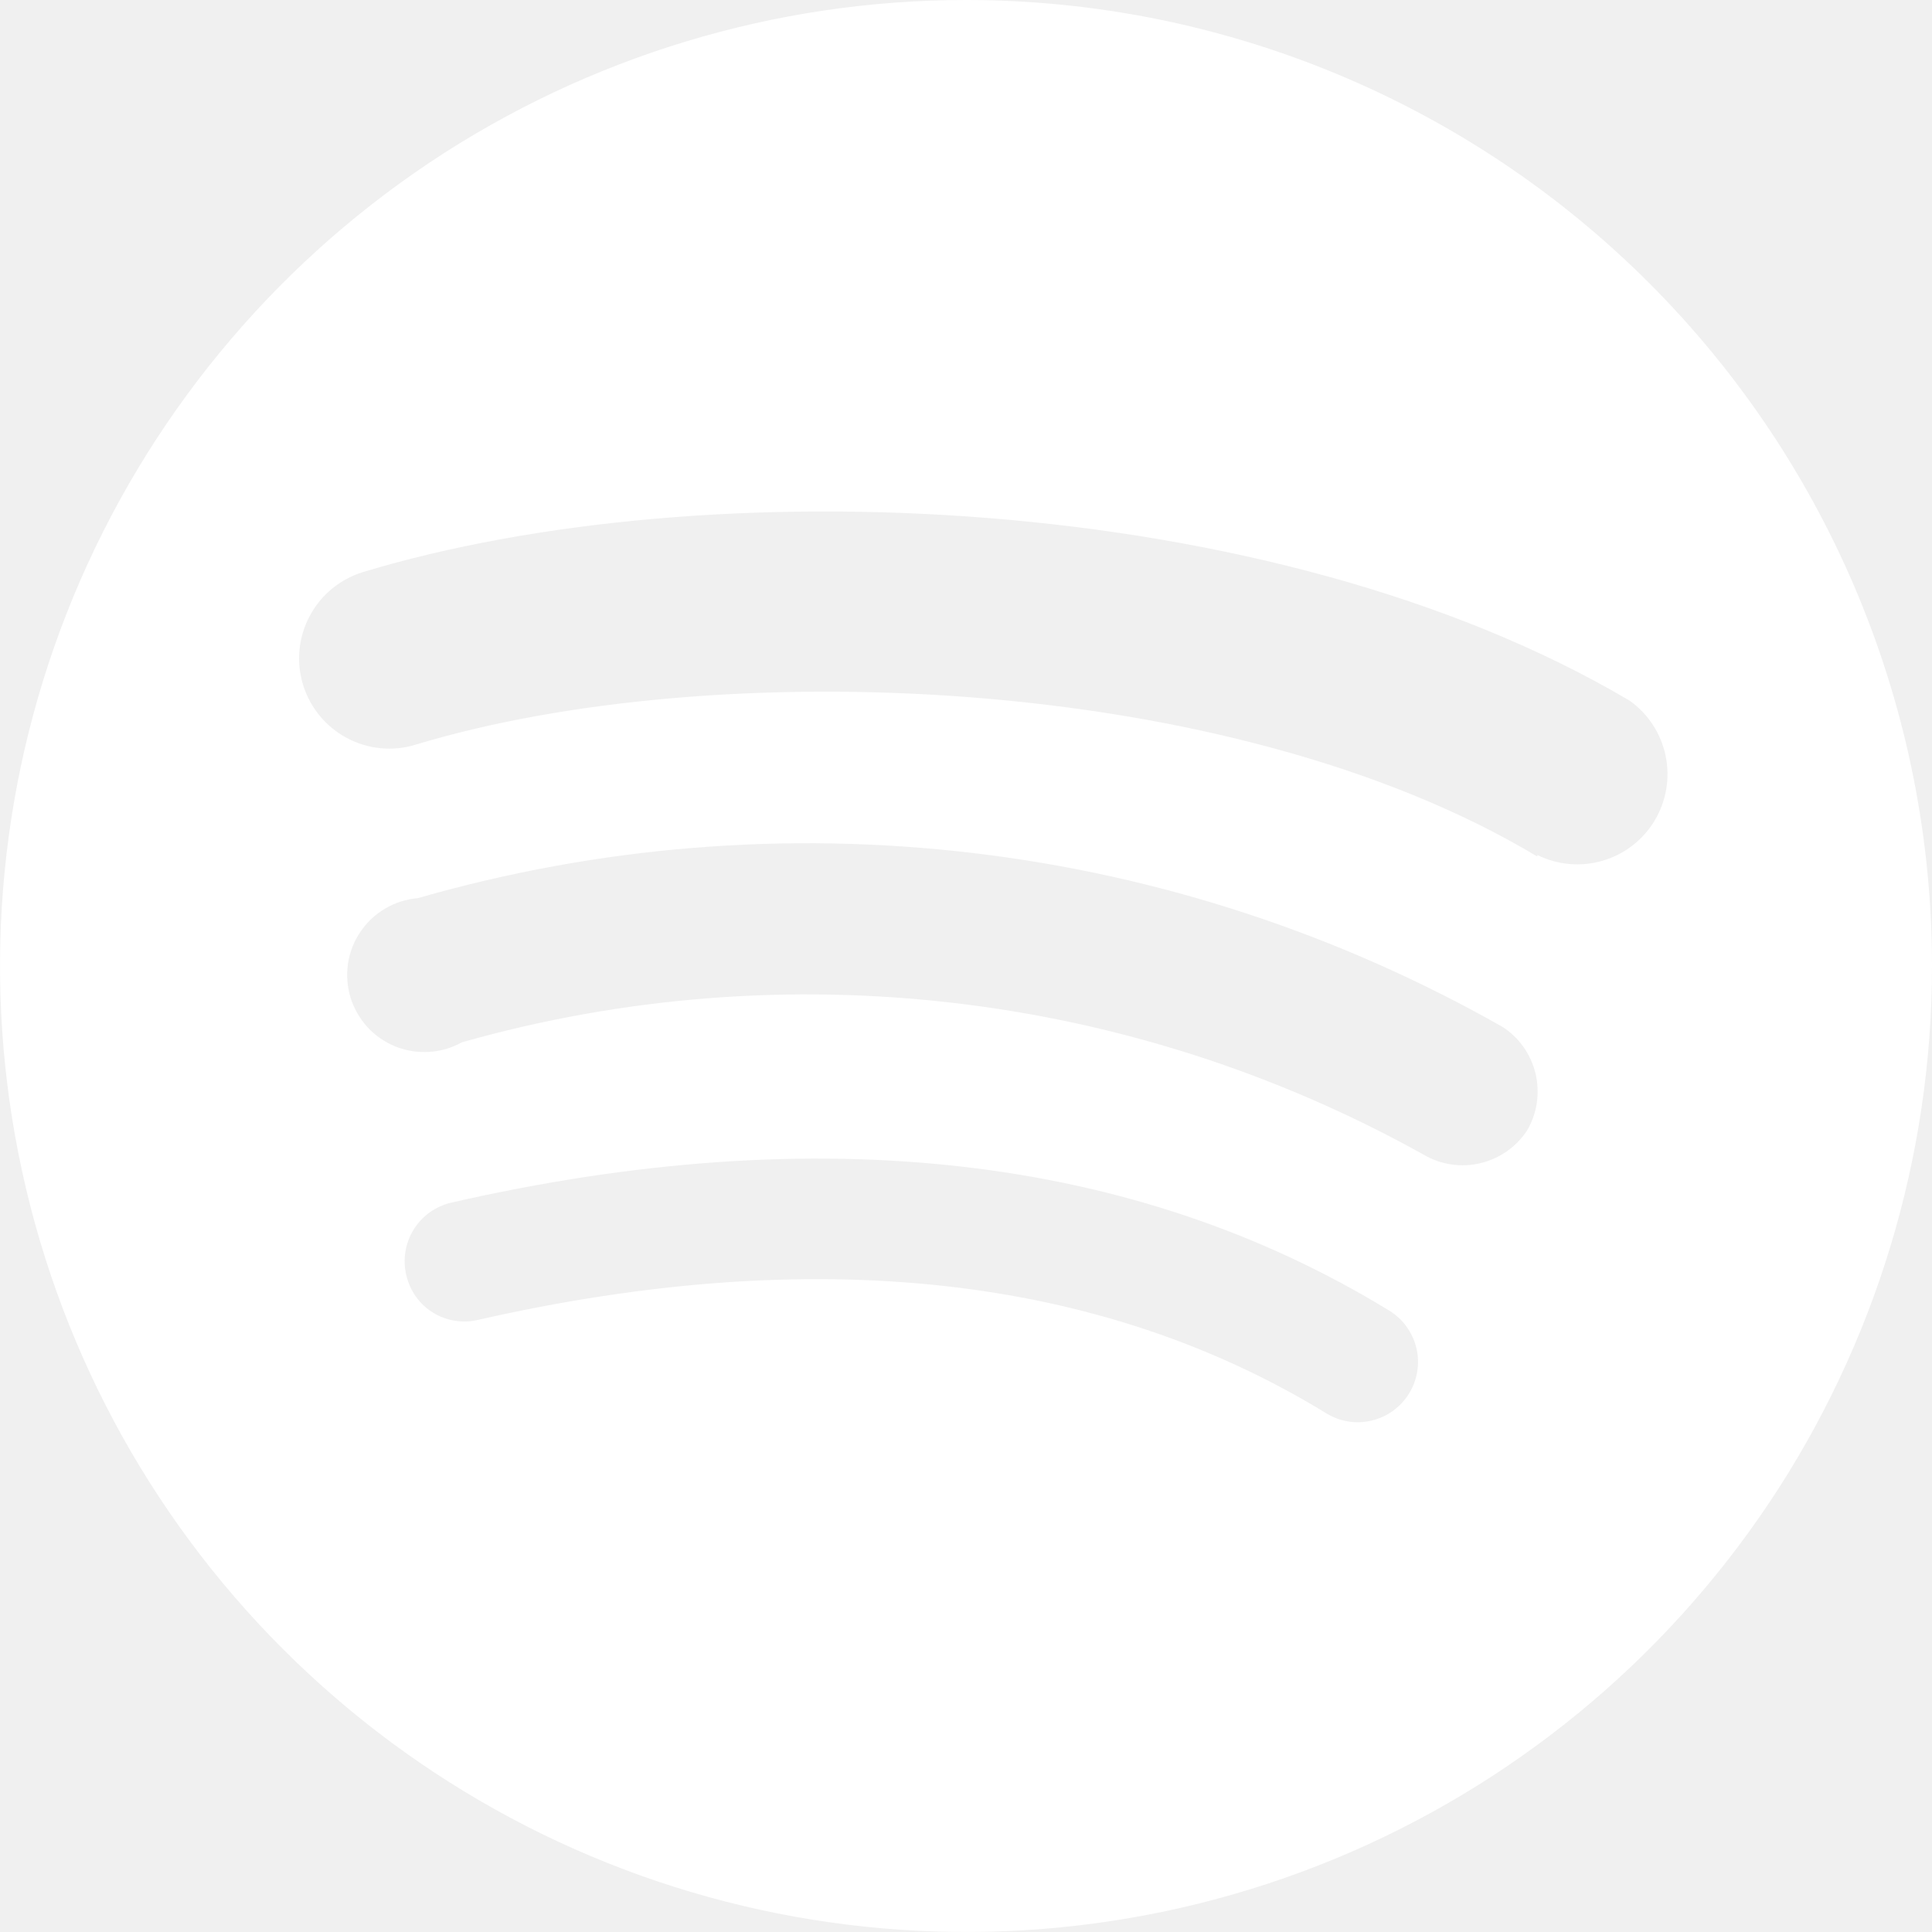
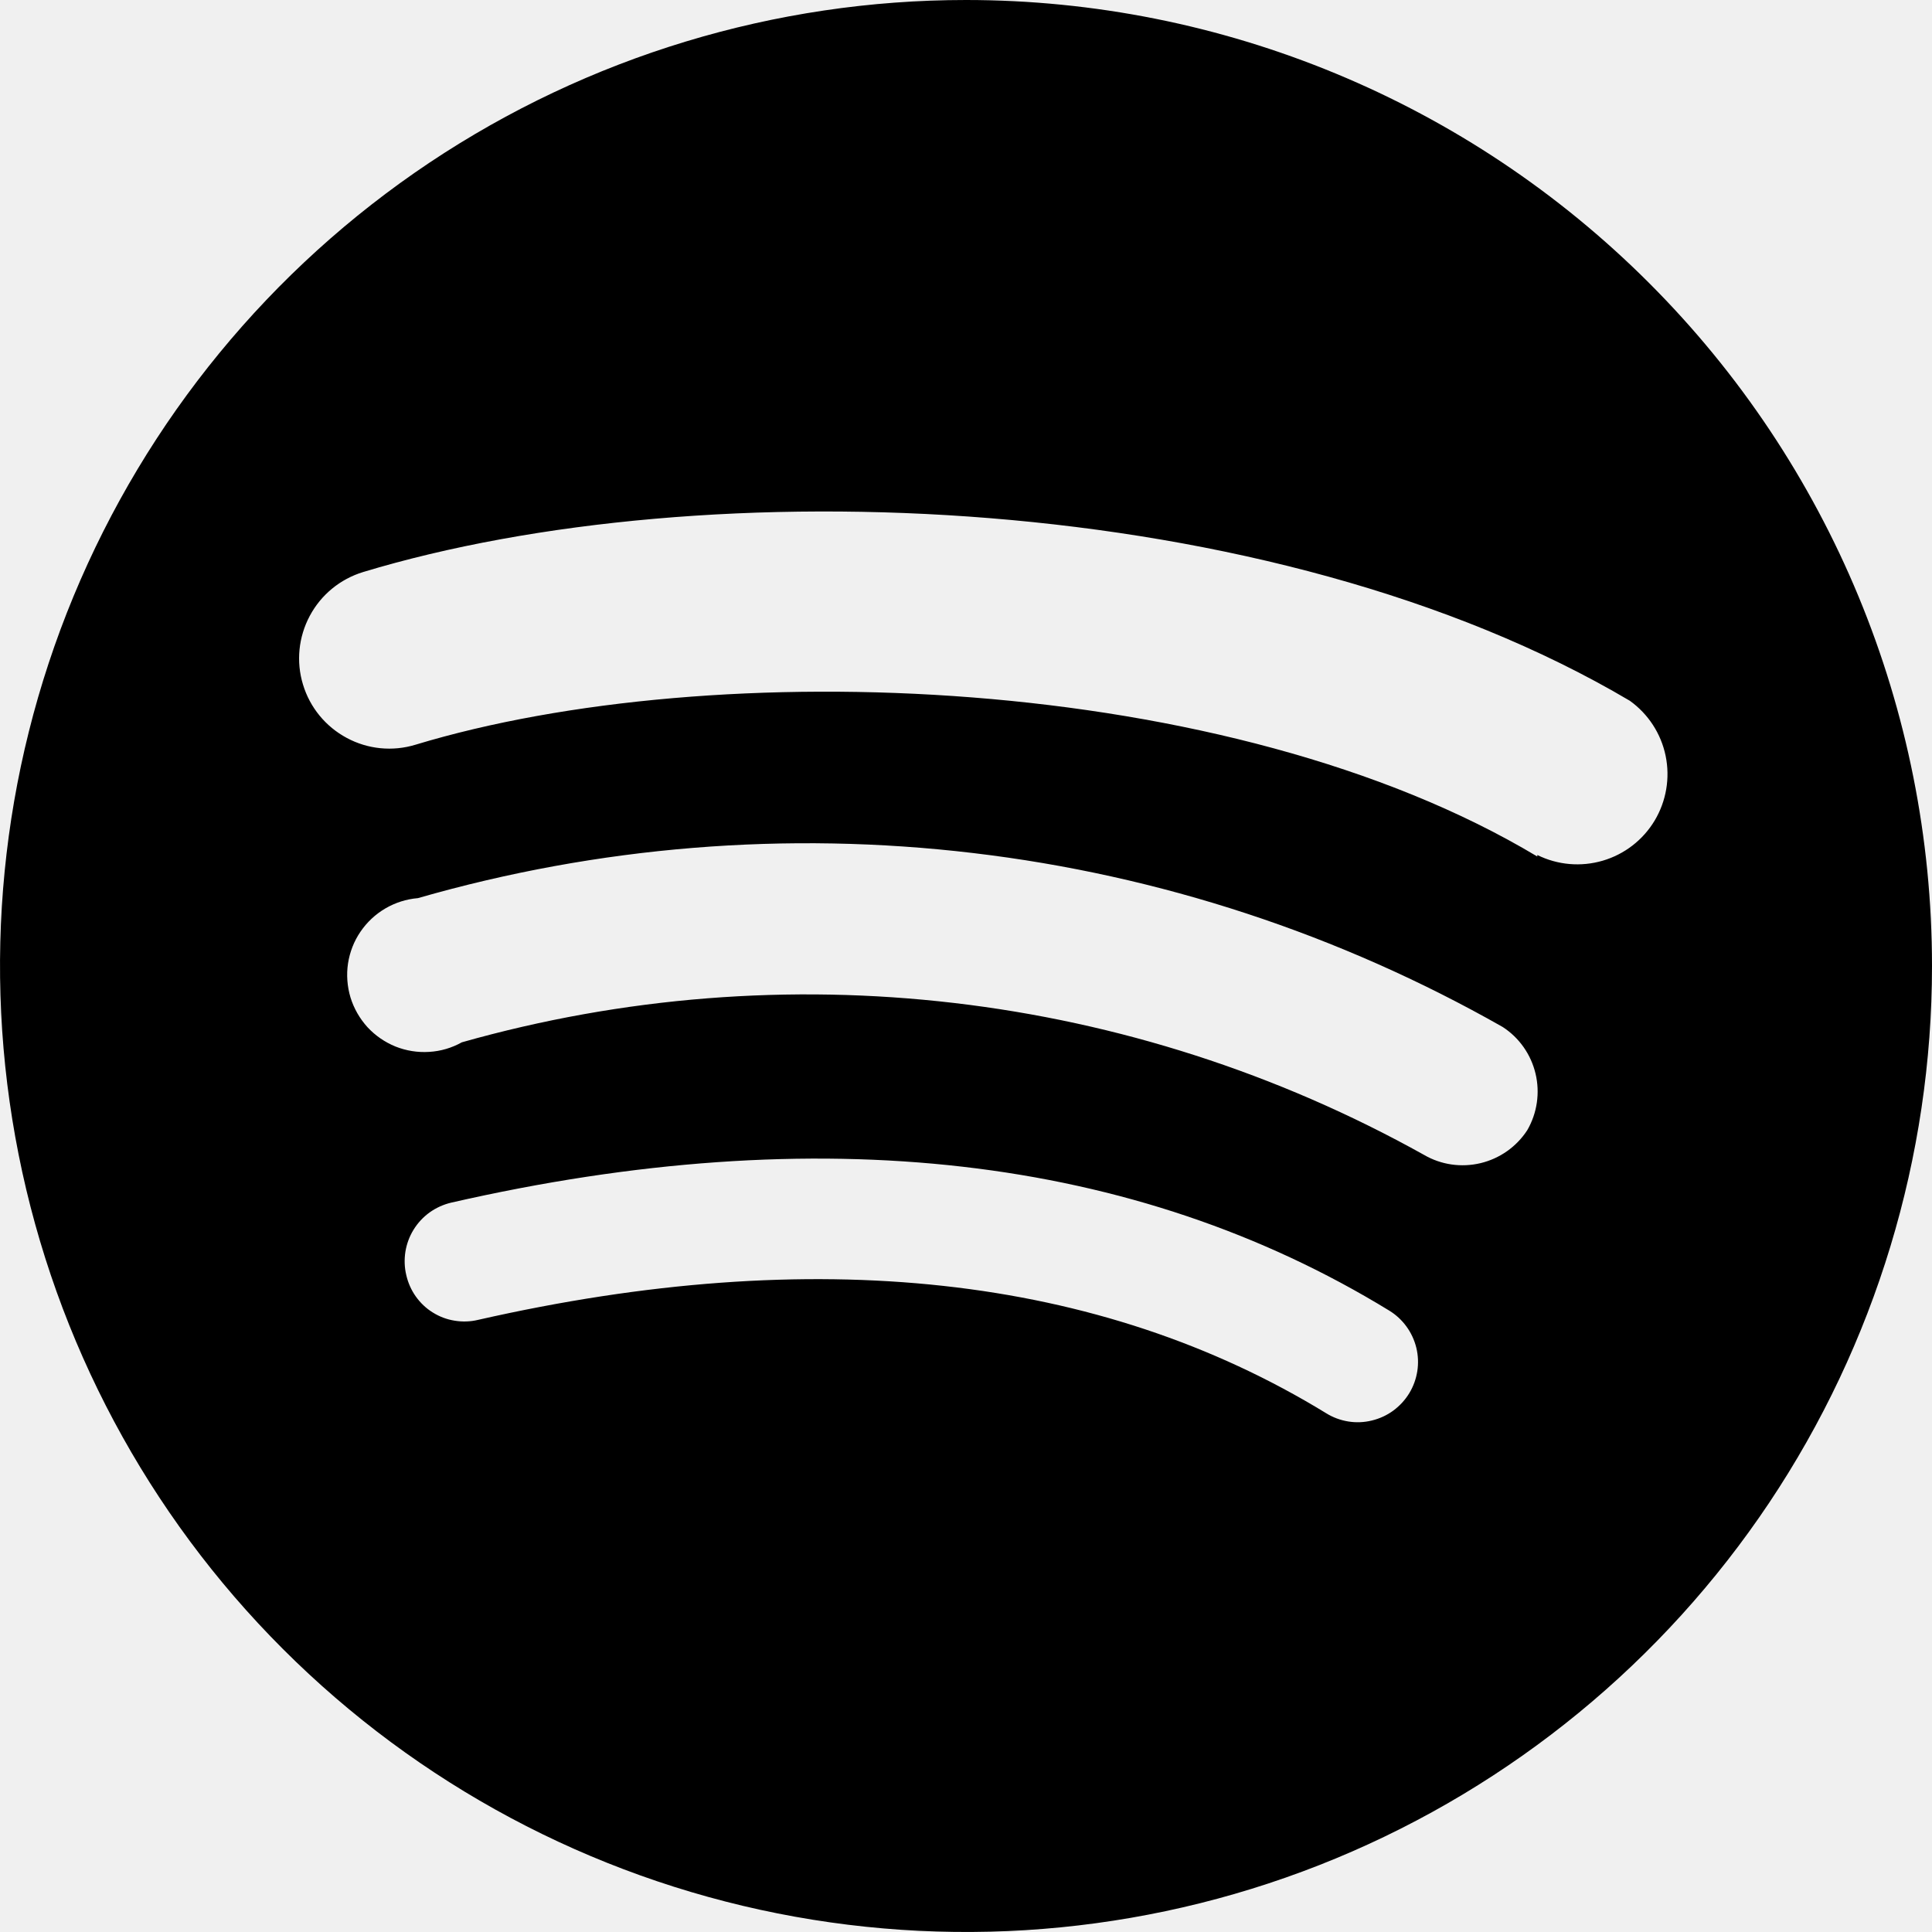
- <svg xmlns="http://www.w3.org/2000/svg" width="24" height="24" viewBox="0 0 24 24" fill="none">
+ <svg xmlns="http://www.w3.org/2000/svg" width="24" height="24" viewBox="0 0 24 24" fill="currentColor">
  <g clip-path="url(#clip0_301_149)">
-     <path d="M12 0C9.627 0 7.307 0.704 5.333 2.022C3.36 3.341 1.822 5.215 0.913 7.408C0.005 9.601 -0.232 12.013 0.231 14.341C0.694 16.669 1.836 18.807 3.515 20.485C5.193 22.163 7.331 23.306 9.659 23.769C11.987 24.232 14.399 23.995 16.592 23.087C18.785 22.178 20.659 20.64 21.978 18.667C23.296 16.694 24 14.373 24 12C24 8.817 22.736 5.765 20.485 3.515C18.235 1.264 15.183 0 12 0ZM17.507 17.306C17.456 17.39 17.388 17.464 17.308 17.523C17.229 17.581 17.138 17.623 17.042 17.646C16.945 17.67 16.846 17.674 16.748 17.658C16.65 17.642 16.556 17.607 16.473 17.555C13.657 15.831 10.113 15.448 5.938 16.396C5.843 16.419 5.744 16.422 5.648 16.406C5.551 16.391 5.459 16.356 5.376 16.304C5.293 16.253 5.222 16.185 5.165 16.105C5.109 16.026 5.069 15.936 5.047 15.84C5.024 15.745 5.021 15.646 5.036 15.549C5.052 15.452 5.086 15.359 5.138 15.275C5.19 15.191 5.257 15.119 5.337 15.061C5.417 15.004 5.507 14.963 5.603 14.94C10.171 13.896 14.097 14.346 17.258 16.281C17.426 16.384 17.547 16.55 17.594 16.742C17.641 16.934 17.609 17.137 17.507 17.306ZM18.972 14.04C18.838 14.246 18.63 14.392 18.392 14.449C18.153 14.506 17.901 14.47 17.689 14.346C14.047 12.315 9.749 11.812 5.737 12.948C5.612 13.018 5.473 13.059 5.33 13.067C5.188 13.076 5.045 13.053 4.912 13C4.78 12.946 4.661 12.864 4.564 12.759C4.468 12.653 4.396 12.527 4.354 12.391C4.313 12.254 4.302 12.11 4.323 11.969C4.345 11.827 4.397 11.692 4.478 11.574C4.558 11.456 4.664 11.357 4.787 11.285C4.91 11.213 5.048 11.169 5.191 11.157C7.43 10.513 9.776 10.322 12.09 10.597C14.404 10.871 16.639 11.606 18.666 12.757C18.872 12.89 19.018 13.098 19.075 13.337C19.132 13.576 19.095 13.828 18.972 14.04ZM19.097 10.64C15.266 8.342 8.859 8.131 5.162 9.251C4.878 9.338 4.57 9.308 4.308 9.167C4.046 9.027 3.85 8.789 3.764 8.504C3.677 8.22 3.708 7.913 3.848 7.651C3.988 7.388 4.226 7.193 4.511 7.106C8.753 5.823 15.793 6.072 20.246 8.705C20.475 8.869 20.634 9.113 20.691 9.389C20.748 9.665 20.699 9.952 20.555 10.193C20.41 10.435 20.179 10.613 19.909 10.692C19.639 10.771 19.349 10.746 19.097 10.621V10.64Z" fill="white" />
+     <path d="M12 0C9.627 0 7.307 0.704 5.333 2.022C3.36 3.341 1.822 5.215 0.913 7.408C0.005 9.601 -0.232 12.013 0.231 14.341C0.694 16.669 1.836 18.807 3.515 20.485C5.193 22.163 7.331 23.306 9.659 23.769C11.987 24.232 14.399 23.995 16.592 23.087C18.785 22.178 20.659 20.64 21.978 18.667C23.296 16.694 24 14.373 24 12C24 8.817 22.736 5.765 20.485 3.515C18.235 1.264 15.183 0 12 0ZM17.507 17.306C17.456 17.39 17.388 17.464 17.308 17.523C17.229 17.581 17.138 17.623 17.042 17.646C16.945 17.67 16.846 17.674 16.748 17.658C16.65 17.642 16.556 17.607 16.473 17.555C13.657 15.831 10.113 15.448 5.938 16.396C5.843 16.419 5.744 16.422 5.648 16.406C5.551 16.391 5.459 16.356 5.376 16.304C5.293 16.253 5.222 16.185 5.165 16.105C5.109 16.026 5.069 15.936 5.047 15.84C5.024 15.745 5.021 15.646 5.036 15.549C5.052 15.452 5.086 15.359 5.138 15.275C5.19 15.191 5.257 15.119 5.337 15.061C5.417 15.004 5.507 14.963 5.603 14.94C10.171 13.896 14.097 14.346 17.258 16.281C17.426 16.384 17.547 16.55 17.594 16.742C17.641 16.934 17.609 17.137 17.507 17.306ZM18.972 14.04C18.838 14.246 18.63 14.392 18.392 14.449C18.153 14.506 17.901 14.47 17.689 14.346C14.047 12.315 9.749 11.812 5.737 12.948C5.612 13.018 5.473 13.059 5.33 13.067C5.188 13.076 5.045 13.053 4.912 13C4.78 12.946 4.661 12.864 4.564 12.759C4.468 12.653 4.396 12.527 4.354 12.391C4.313 12.254 4.302 12.11 4.323 11.969C4.345 11.827 4.397 11.692 4.478 11.574C4.558 11.456 4.664 11.357 4.787 11.285C4.91 11.213 5.048 11.169 5.191 11.157C7.43 10.513 9.776 10.322 12.09 10.597C14.404 10.871 16.639 11.606 18.666 12.757C18.872 12.89 19.018 13.098 19.075 13.337C19.132 13.576 19.095 13.828 18.972 14.04ZM19.097 10.64C15.266 8.342 8.859 8.131 5.162 9.251C4.878 9.338 4.57 9.308 4.308 9.167C4.046 9.027 3.85 8.789 3.764 8.504C3.677 8.22 3.708 7.913 3.848 7.651C3.988 7.388 4.226 7.193 4.511 7.106C8.753 5.823 15.793 6.072 20.246 8.705C20.475 8.869 20.634 9.113 20.691 9.389C20.748 9.665 20.699 9.952 20.555 10.193C20.41 10.435 20.179 10.613 19.909 10.692C19.639 10.771 19.349 10.746 19.097 10.621V10.64Z" fill="currentColor" />
  </g>
  <defs>
    <clipPath id="clip0_301_149">
-       <rect width="24" height="24" fill="white" />
+       <rect width="24" height="24" fill="currentColor" />
    </clipPath>
  </defs>
</svg>
